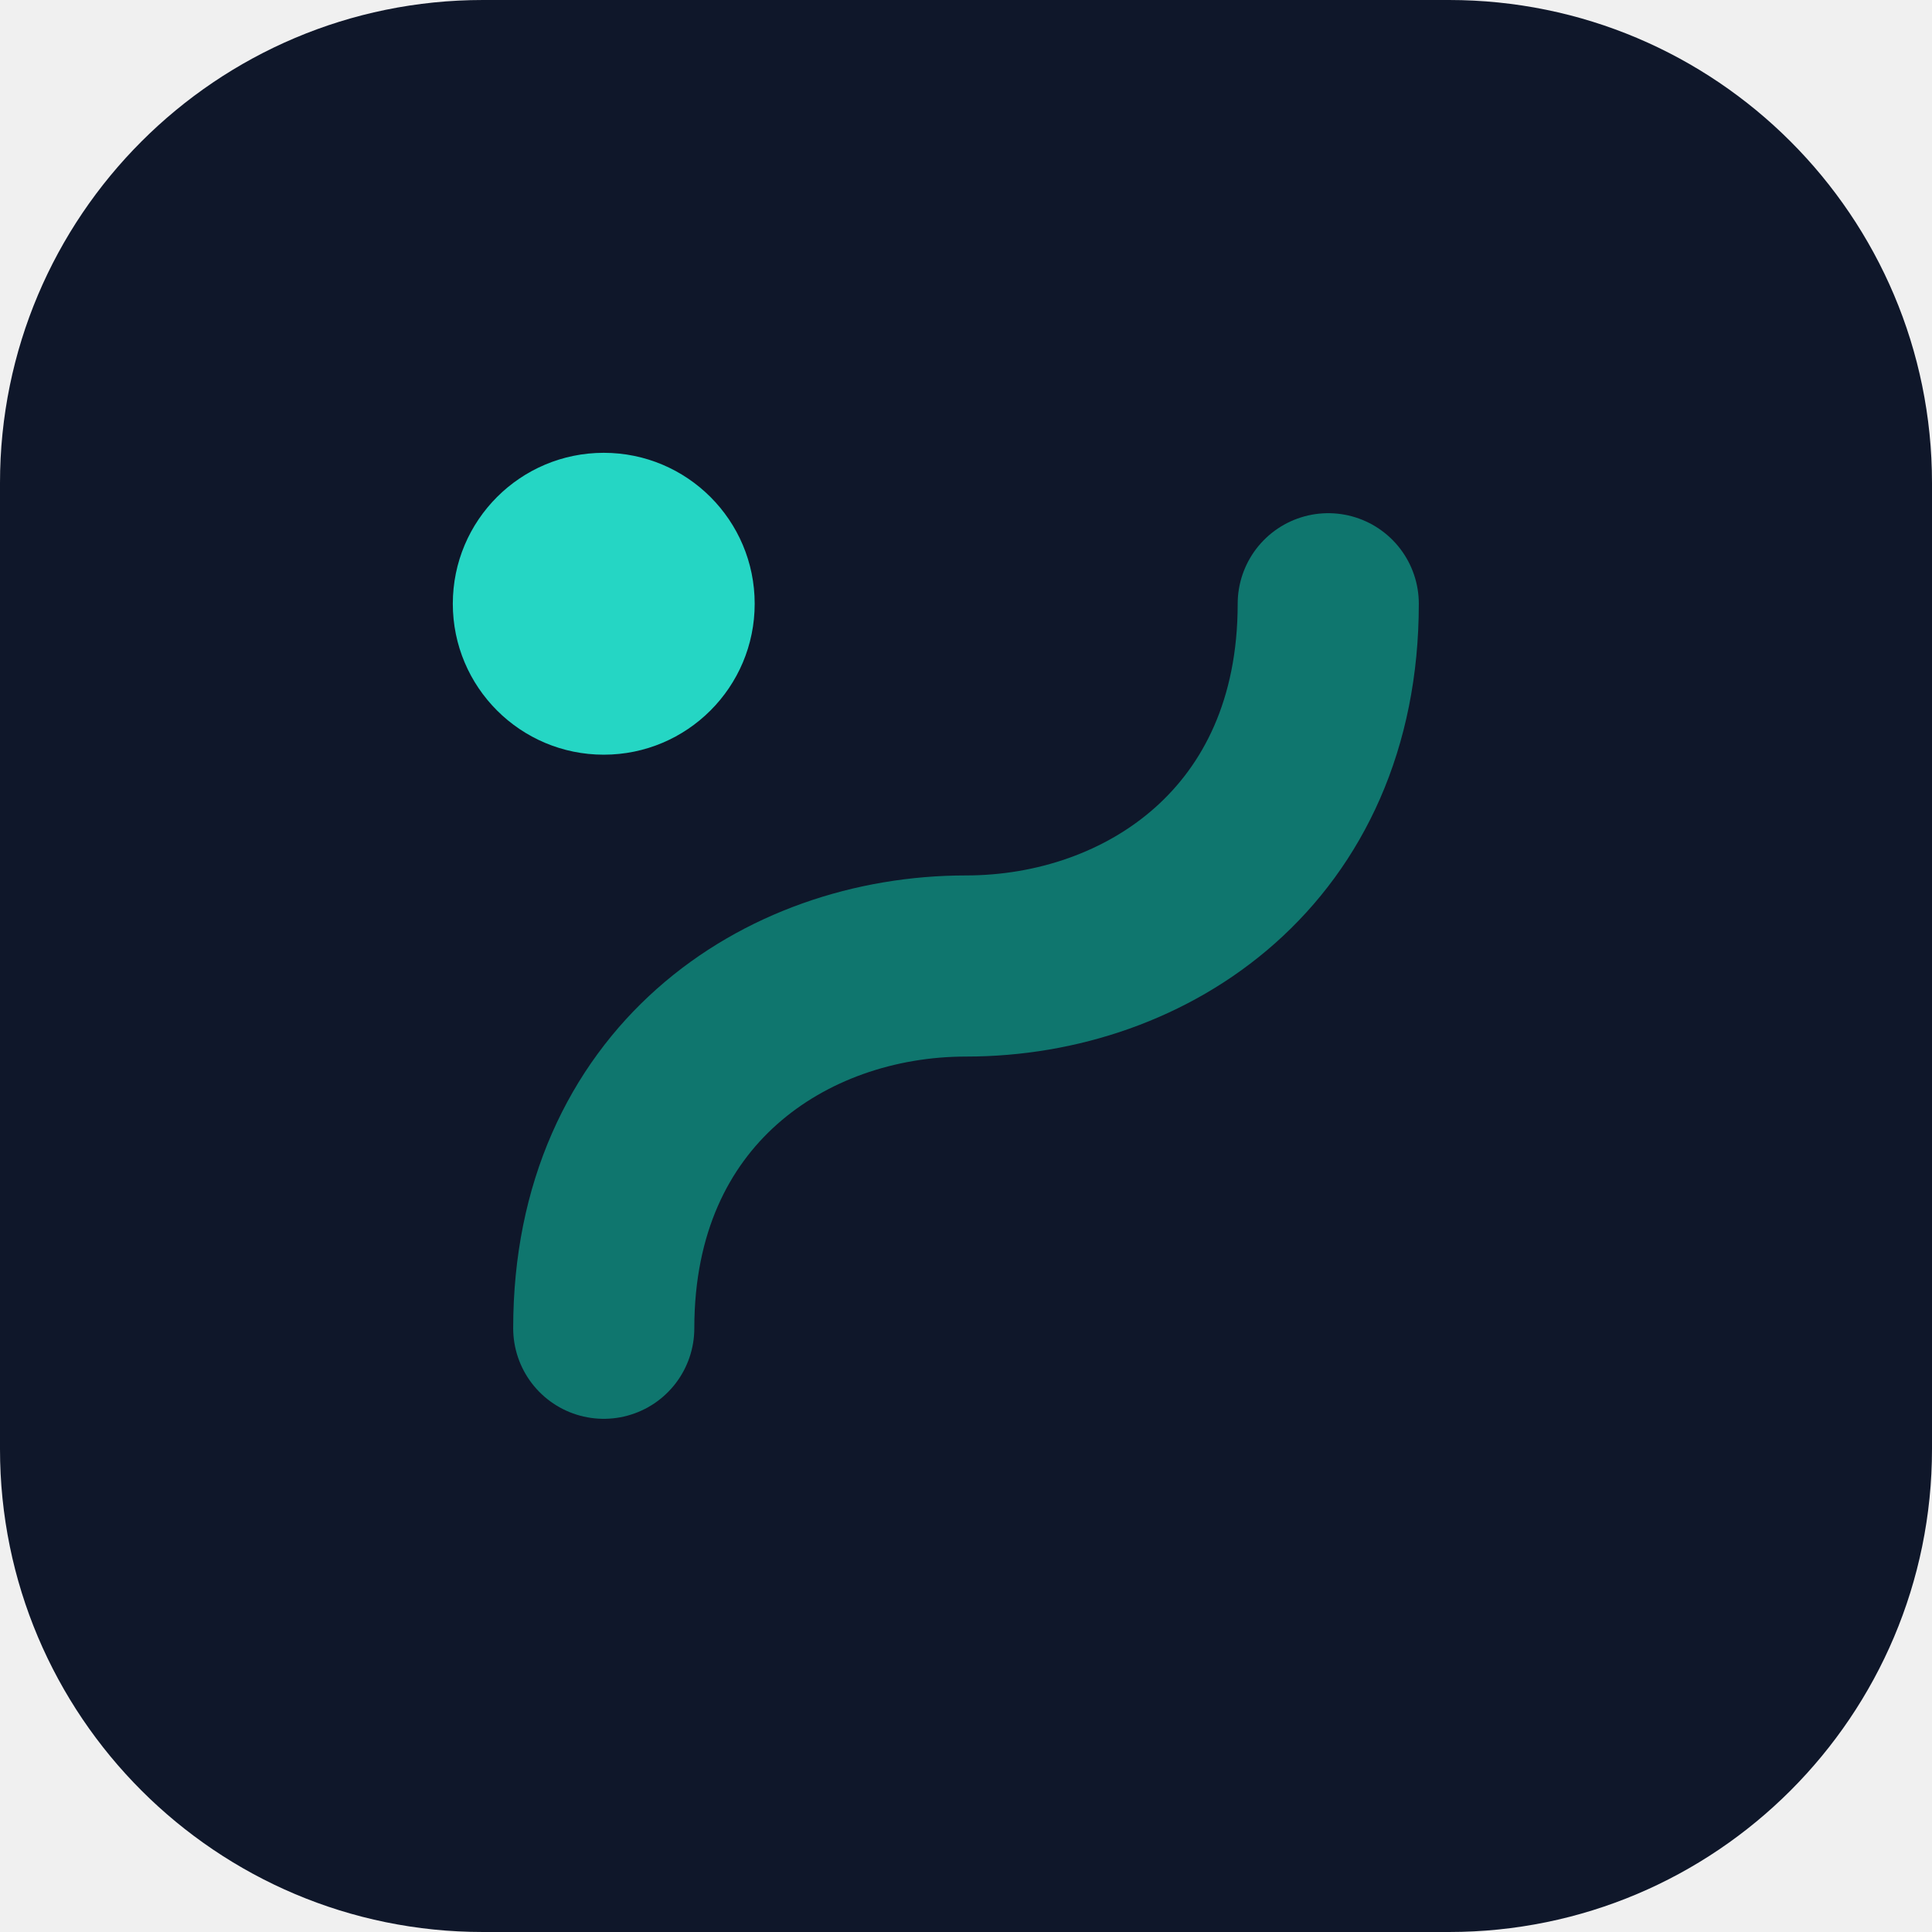
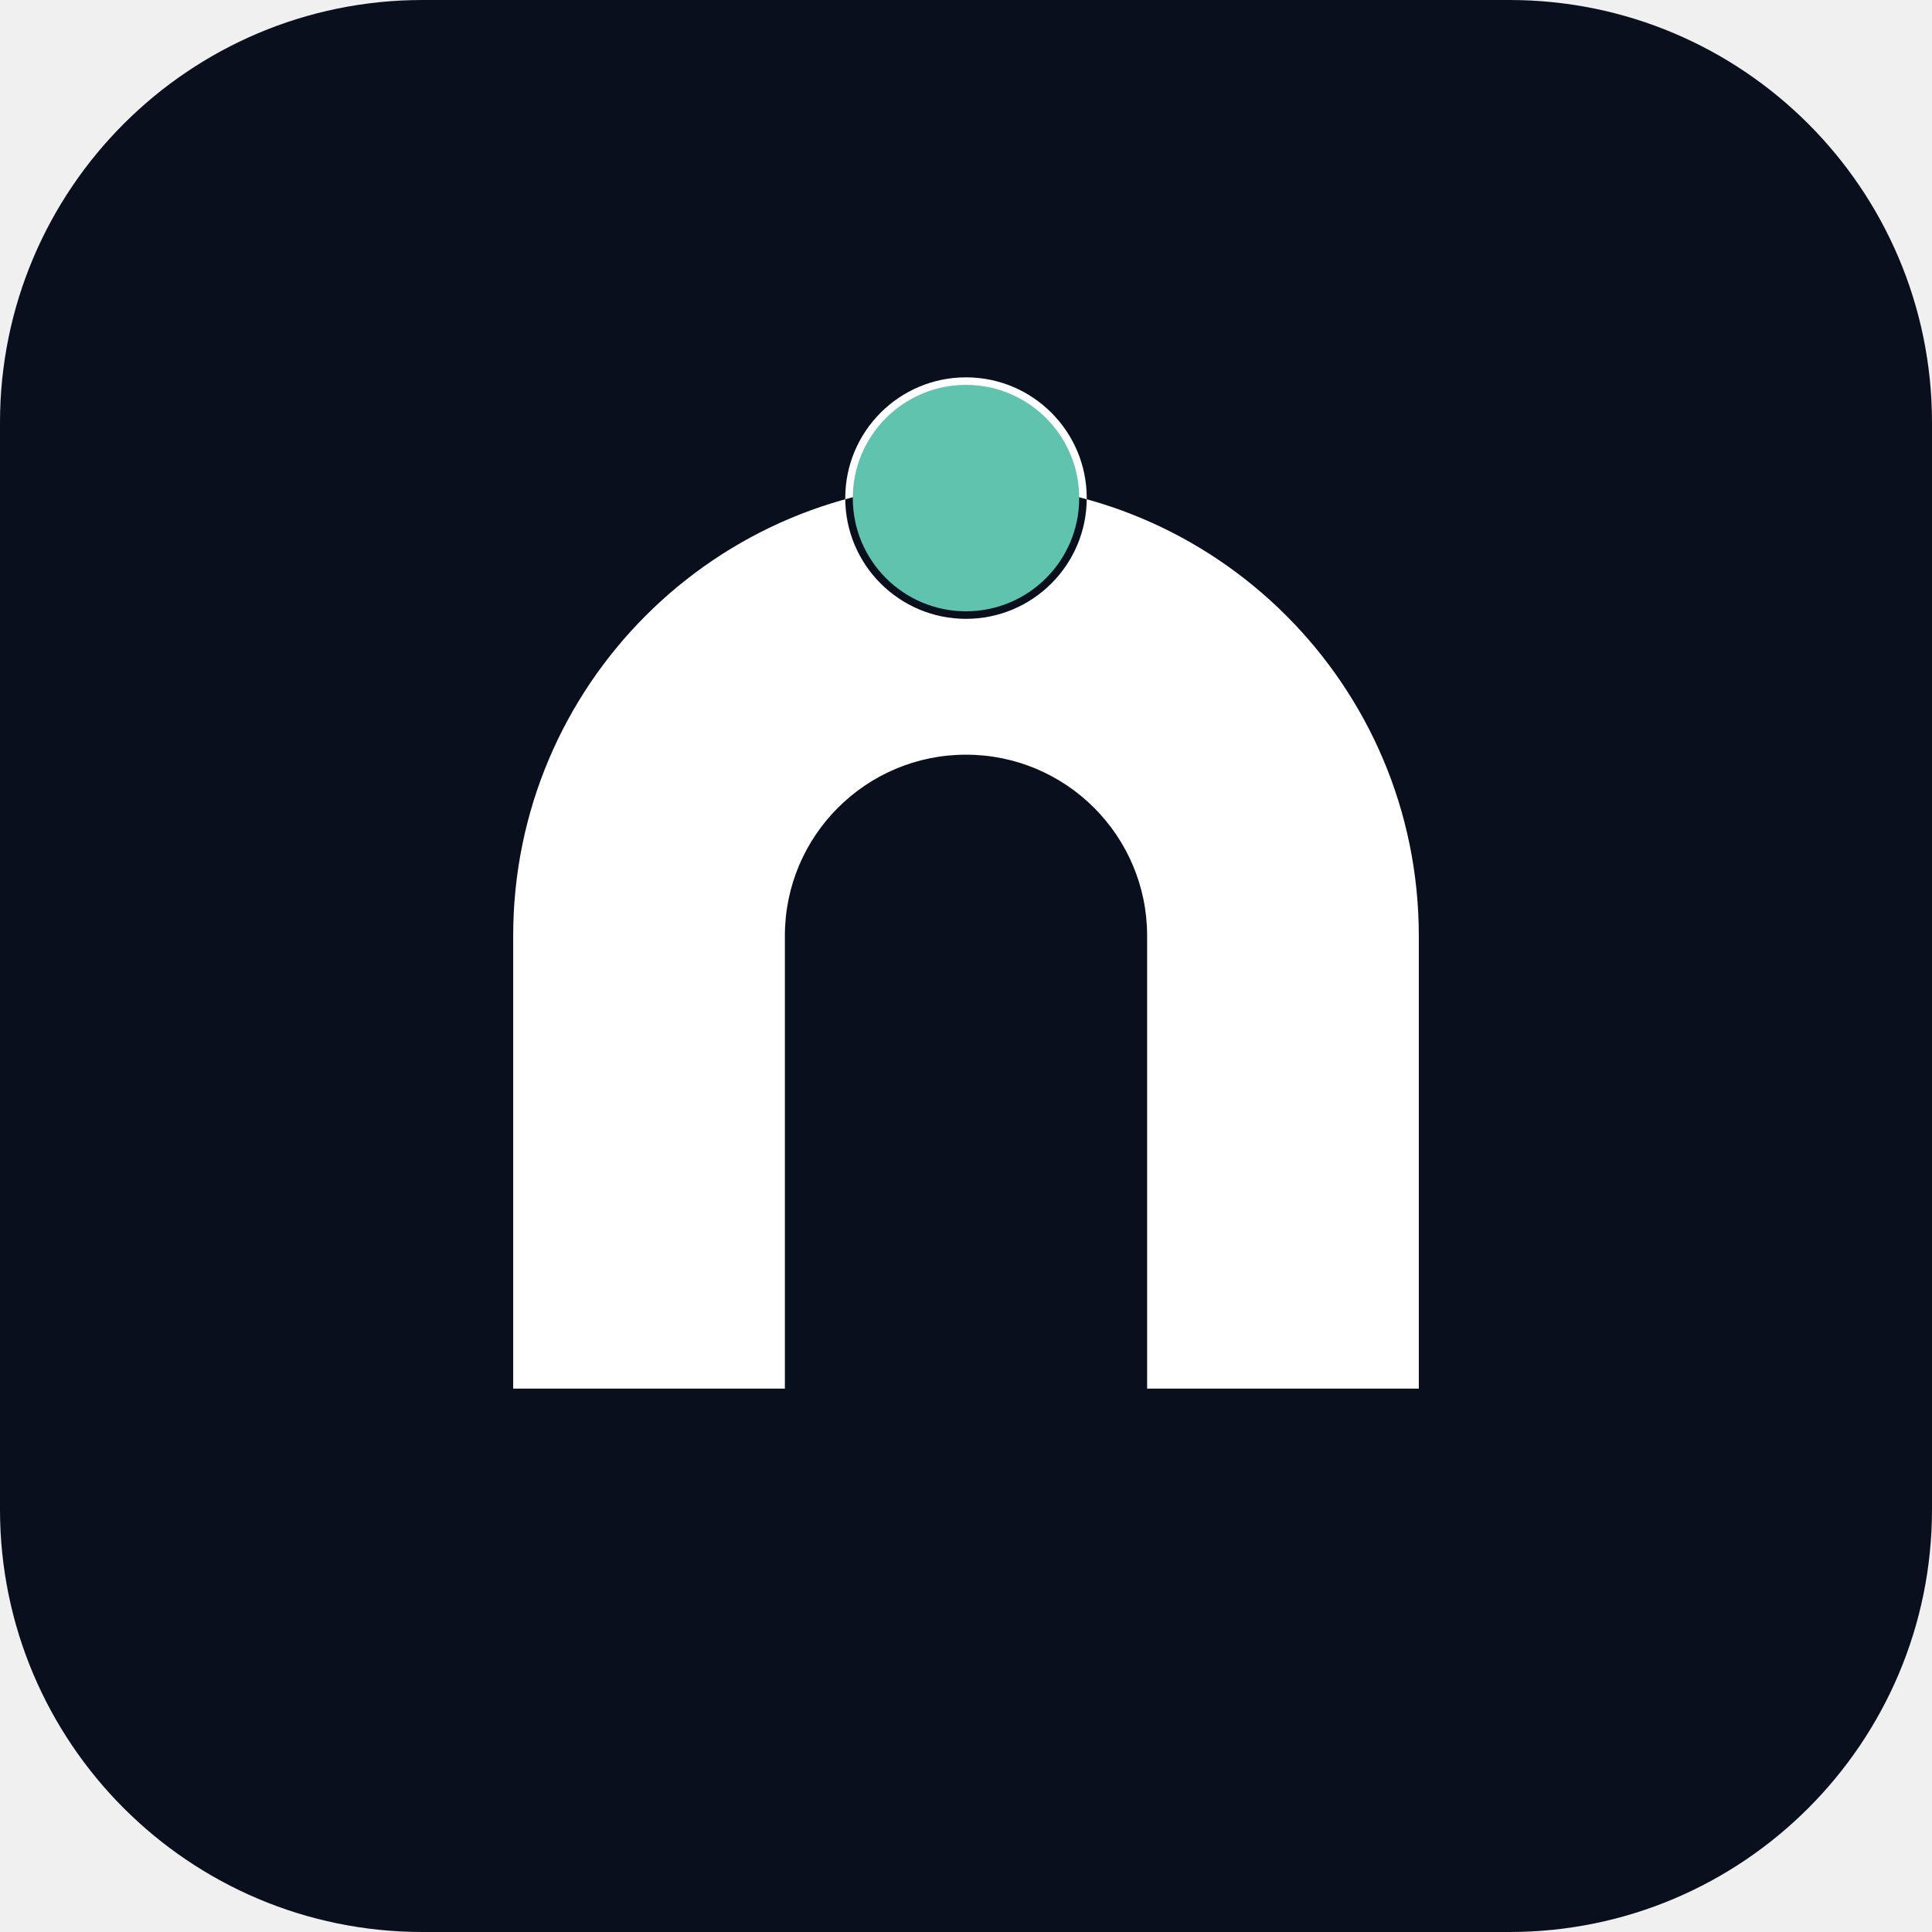
- <svg xmlns="http://www.w3.org/2000/svg" viewBox="0 0 64 64" width="64" height="64">
-   <rect width="64" height="64" rx="16" fill="#0f172a" />
-   <path d="M20 44c0-8 6-12 12-12s12-4 12-12" fill="none" stroke="#0f766e" stroke-width="6" stroke-linecap="round" />
-   <circle cx="20" cy="20" r="5" fill="#25d6c4" />
+ <svg xmlns="http://www.w3.org/2000/svg" viewBox="0 0 512 512" width="100%" height="100%">
+   <rect width="512" height="512" rx="112" fill="#0A0F1D" />
+   <path fill="#FFFFFF" fill-rule="evenodd" d="M 136 368         L 136 248         C 136 181.7 189.7 128 256 128         C 322.3 128 376 181.7 376 248         L 376 368         L 304 368         L 304 248         C 304 221.5 282.5 200 256 200         C 229.5 200 208 221.5 208 248         L 208 368         Z        M 256 100         A 32 32 0 0 1 256 164         A 32 32 0 0 1 256 100         Z" />
+   <circle cx="256" cy="132" r="30" fill="#60C3AD" />
</svg>
